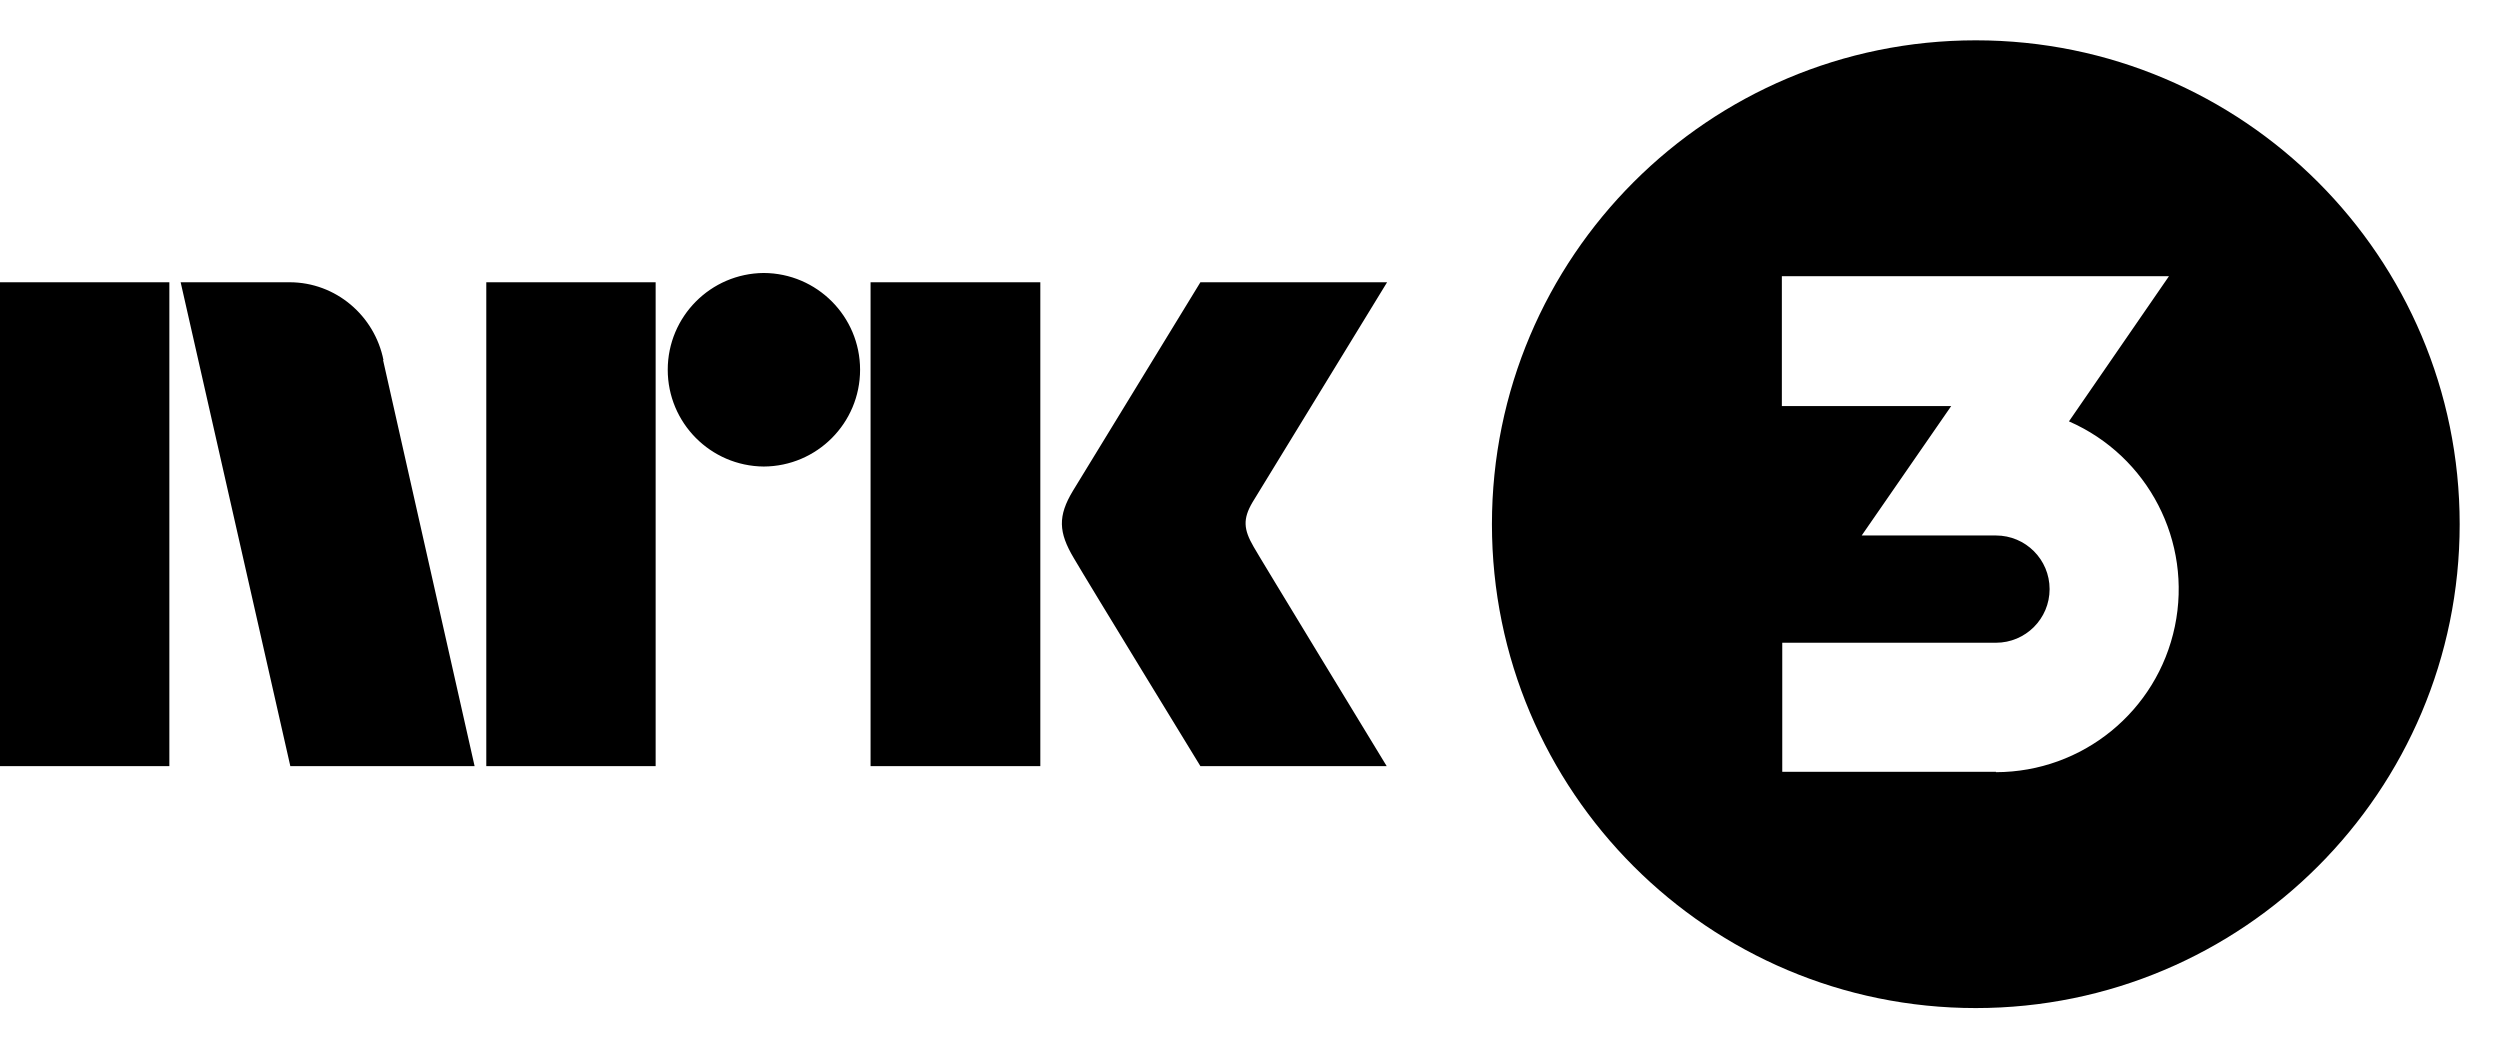
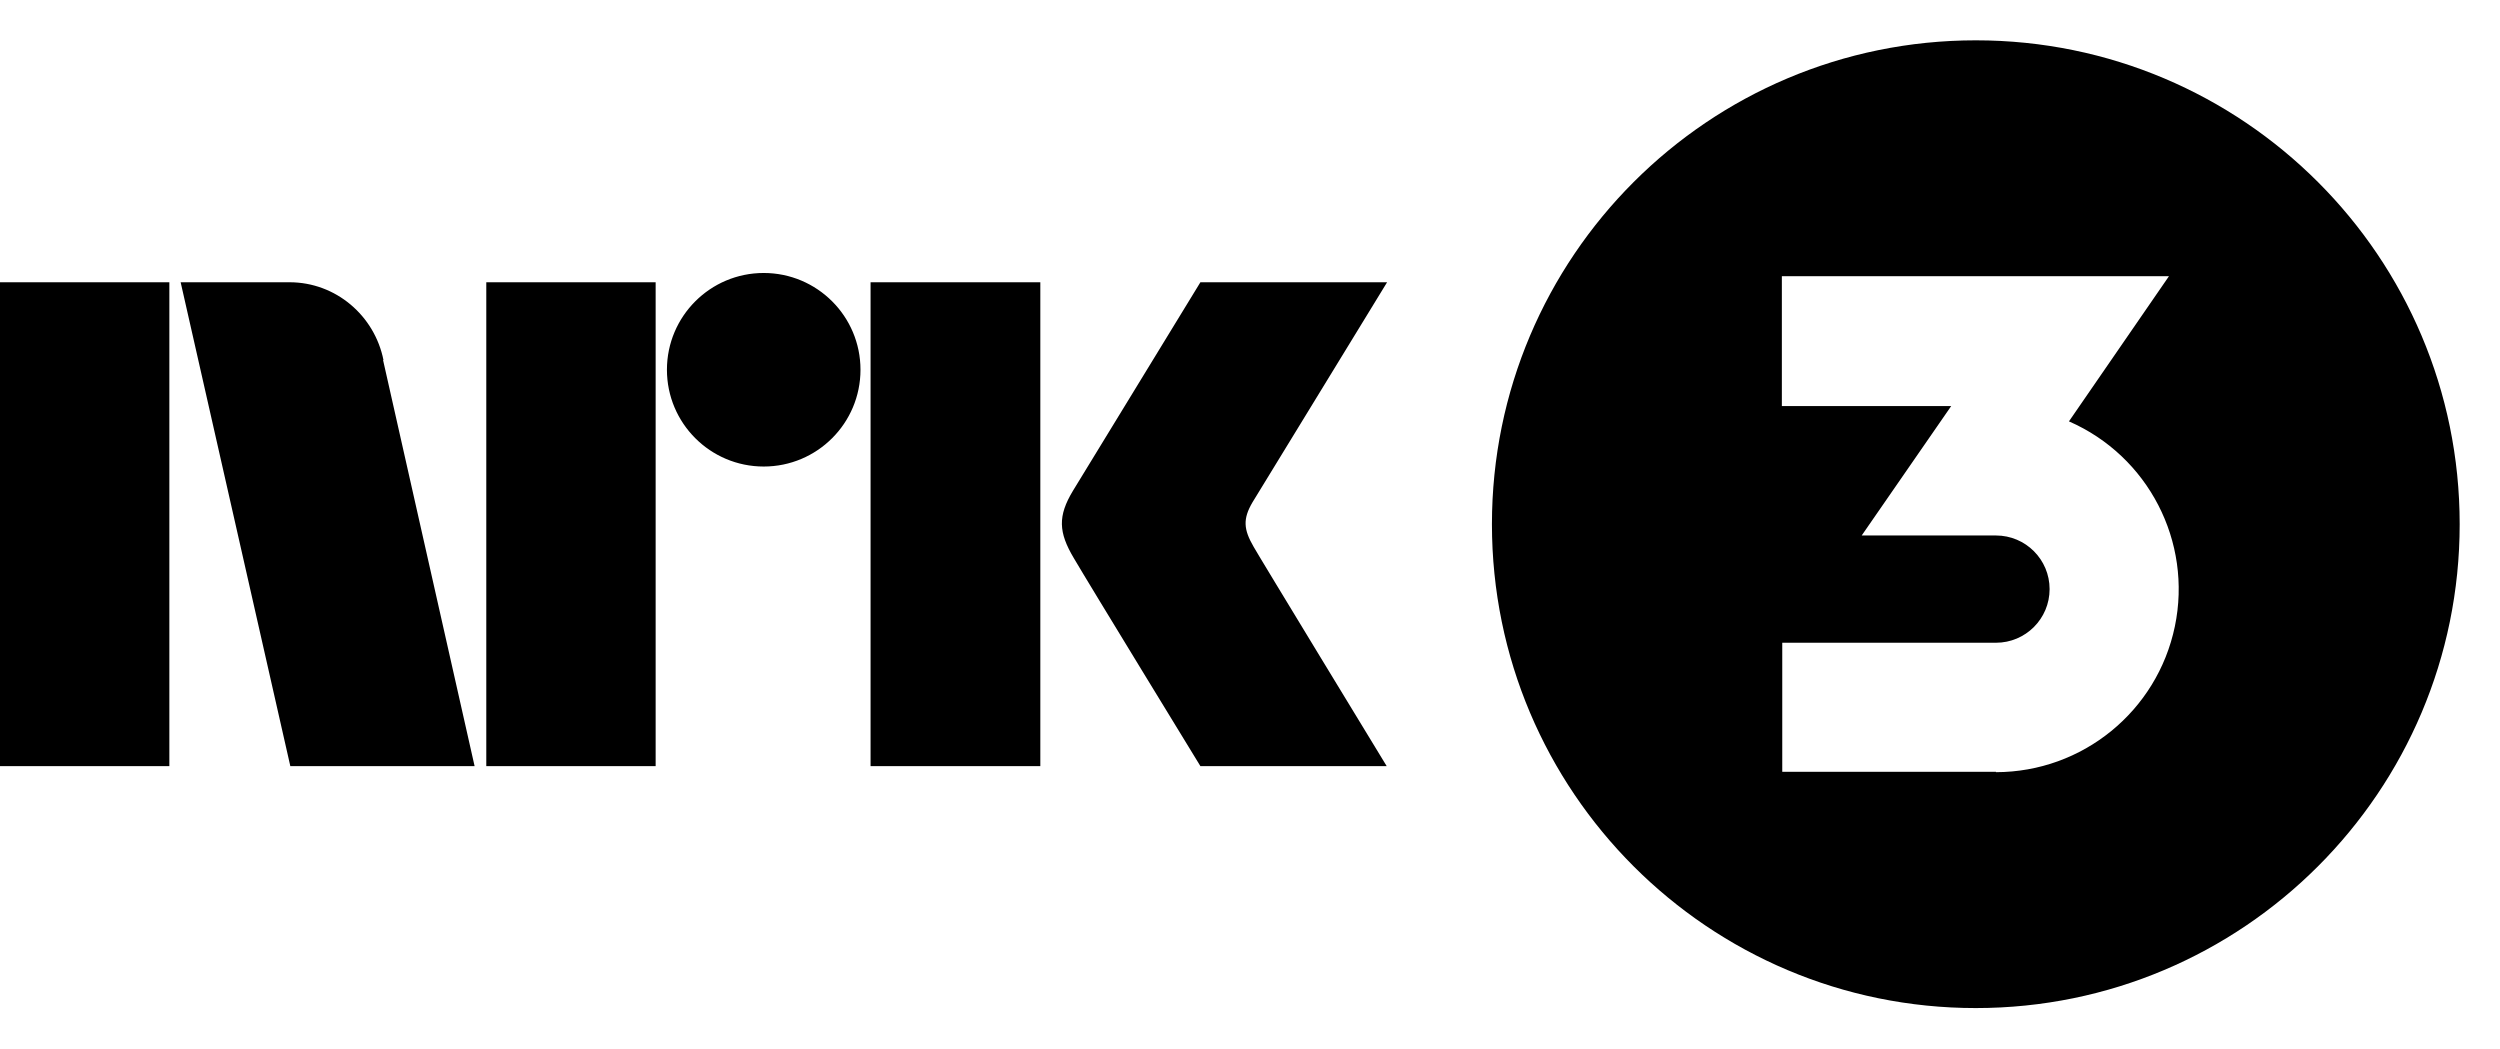
<svg xmlns="http://www.w3.org/2000/svg" viewBox="0 0 62 26">
-   <path fill="currentColor" d="M31.09 13.56c.03.07 3.3 5.44 3.3 5.44h-4.62s-2.76-4.51-3.14-5.16c-.38-.64-.4-1.04-.02-1.67L29.77 7h4.63l-3.34 5.46c-.24.41-.22.67.03 1.1zM21.59 19V7h4.21v12h-4.2zM18.94 6.77a2.4 2.4 0 0 1 2.39 2.4 2.4 2.4 0 0 1-2.39 2.4 2.4 2.4 0 0 1-2.38-2.4 2.4 2.4 0 0 1 2.38-2.4zM12.06 19V7h4.2v12h-4.2zM0 19V7h4.2v12H0zM9.5 8.93L11.77 19H7.2L4.48 7h2.7c1.15 0 2.11.83 2.33 1.93zM49 1a12 12 0 1 0 0 24 12 12 0 0 0 0-24m.5 18.14h-5.3v-3.2h5.3a1.33 1.33 0 0 0 0-2.66h-3.33l2.22-3.21h-4.2V6.85h9.6l-2.48 3.6a4.54 4.54 0 0 1-1.81 8.7z" />
+   <path fill="#000" d="M31.09 13.56c.03.07 3.3 5.44 3.3 5.44h-4.62s-2.76-4.51-3.14-5.16c-.38-.64-.4-1.04-.02-1.67L29.77 7h4.63l-3.34 5.46c-.24.41-.22.67.03 1.1ZM21.59 19V7h4.21v12h-4.21ZM18.94 6.77a2.4 2.4 0 0 1 0 4.8 2.4 2.4 0 0 1 0-4.8ZM12.06 19V7h4.2v12h-4.2ZM0 19V7h4.2v12H0ZM9.5 8.93 11.77 19H7.2L4.48 7h2.7c1.15 0 2.11.83 2.33 1.93H9.5ZM49 1a12 12 0 1 0 0 24 12 12 0 0 0 0-24Zm.5 18.14h-5.3v-3.2h5.3a1.33 1.33 0 0 0 0-2.66h-3.33l2.22-3.21h-4.2V6.85h9.6l-2.48 3.6a4.54 4.54 0 0 1-1.81 8.7v-.01Z" />
</svg>
